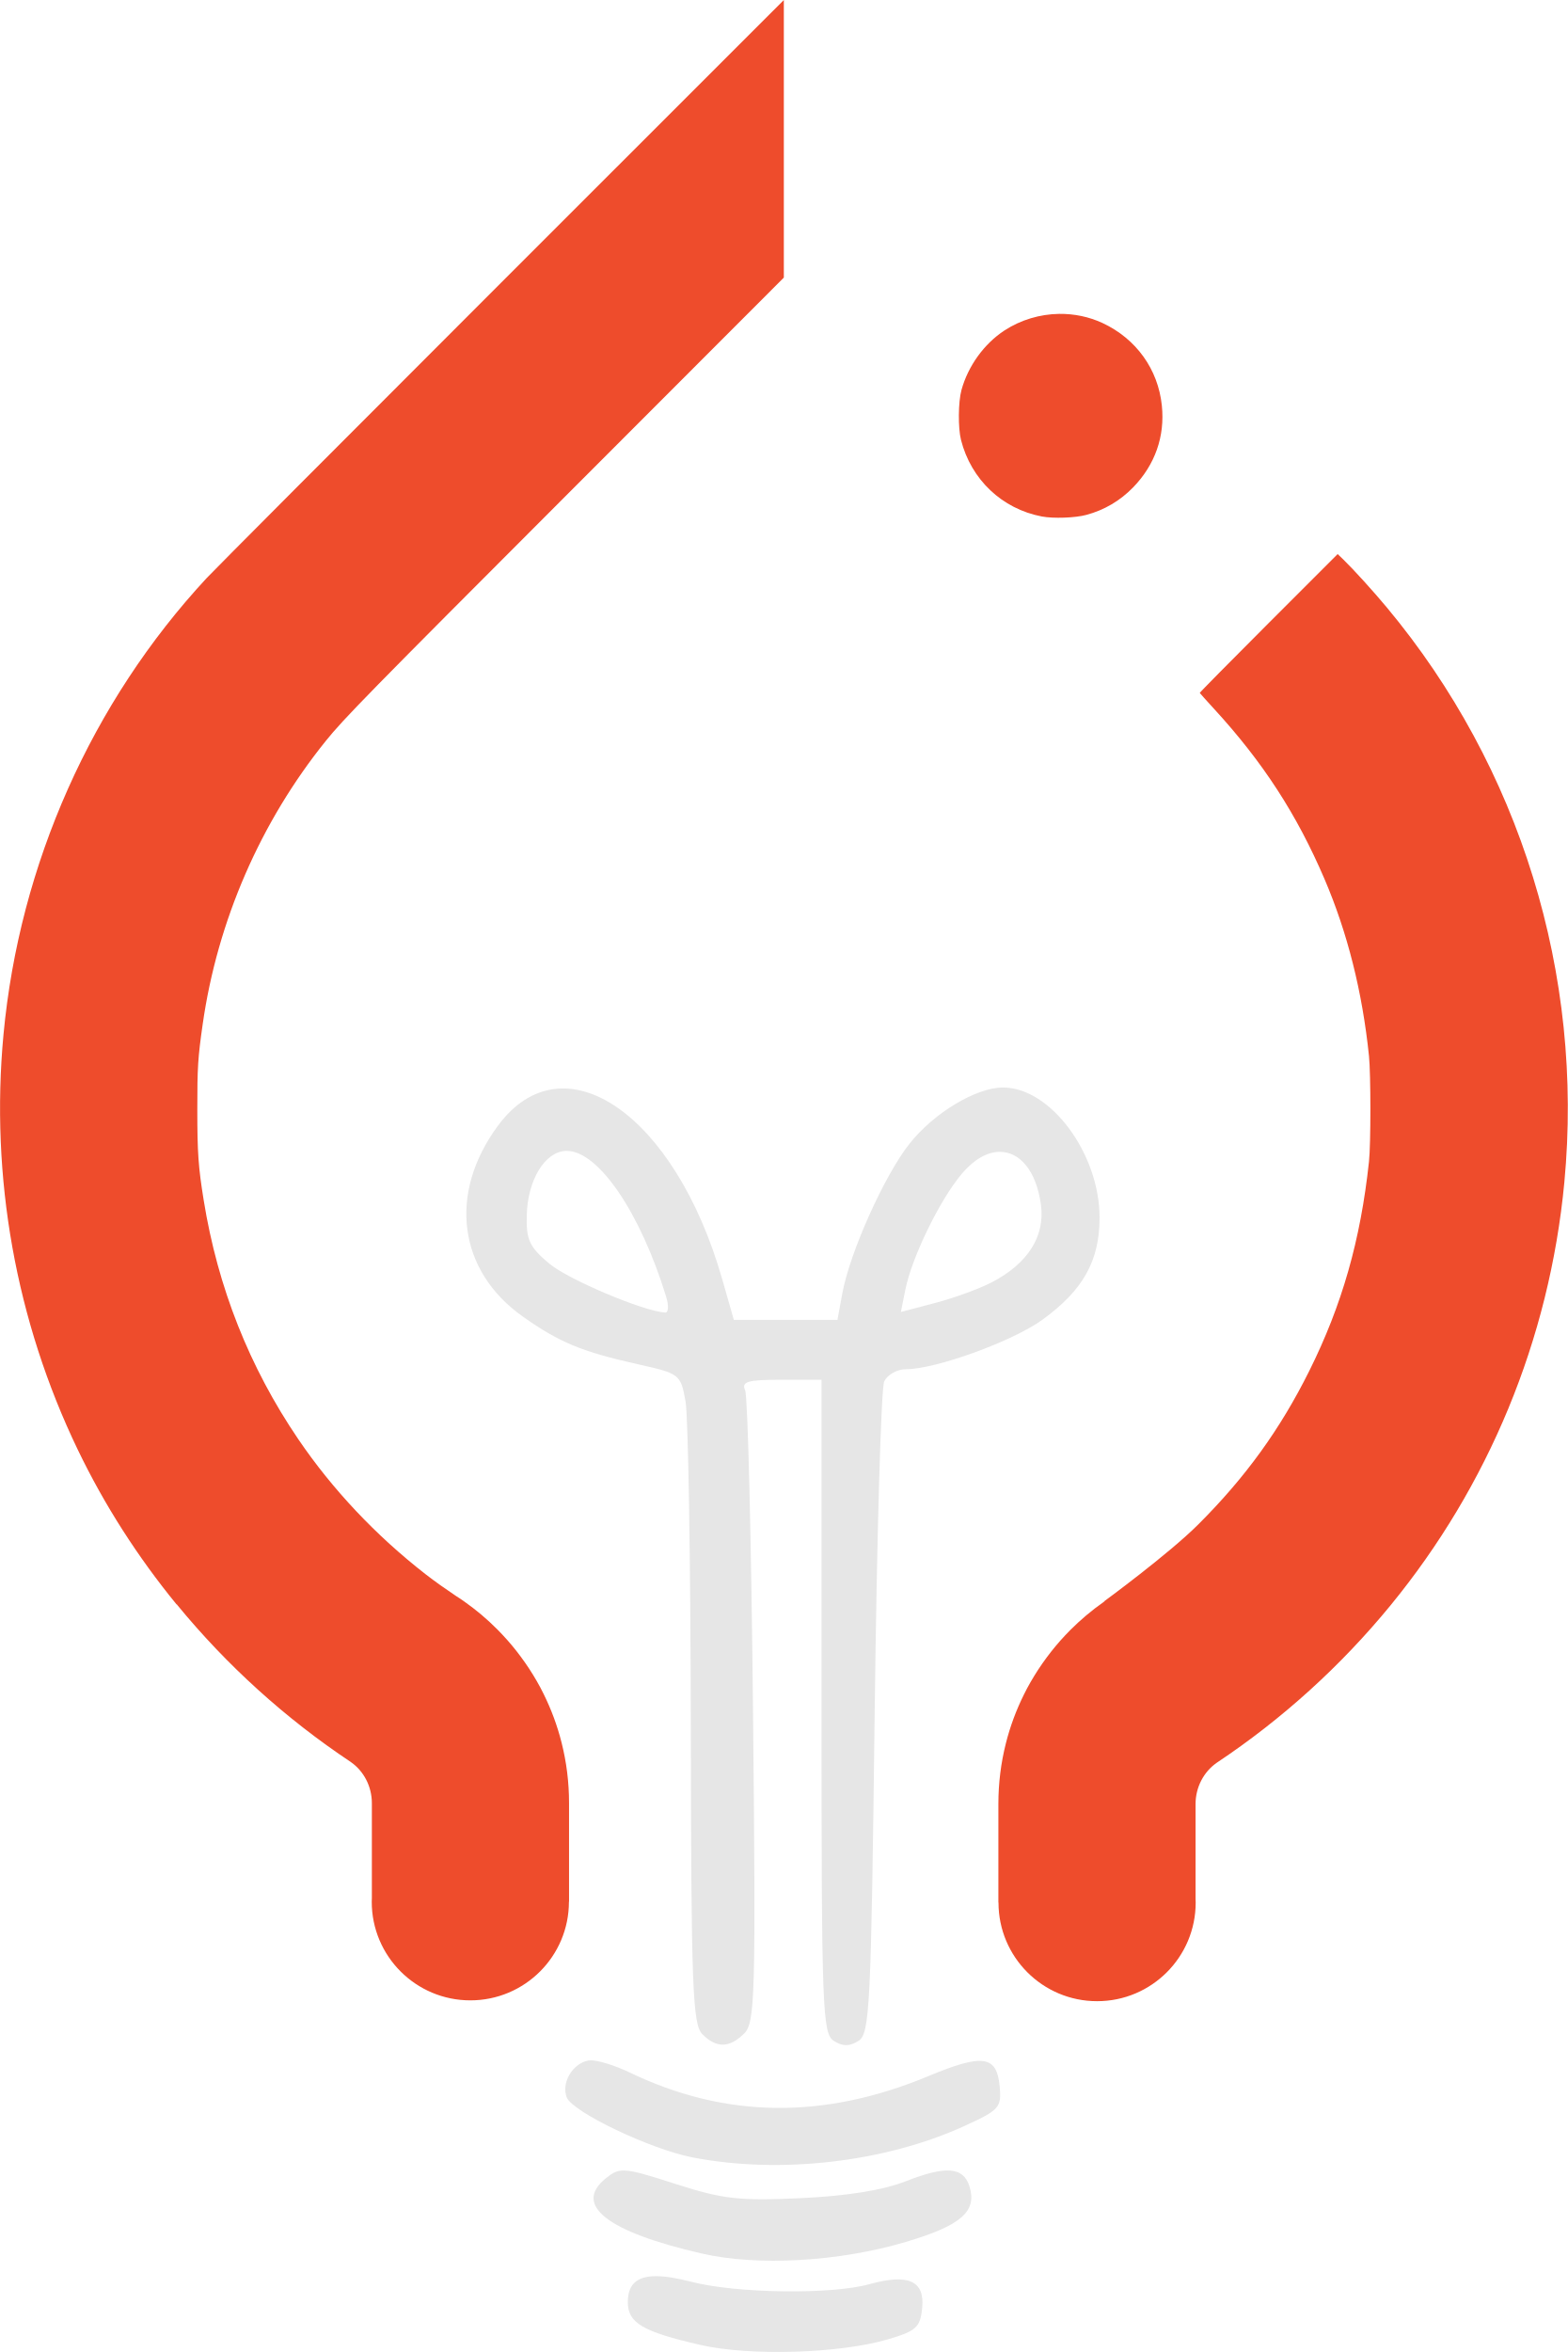
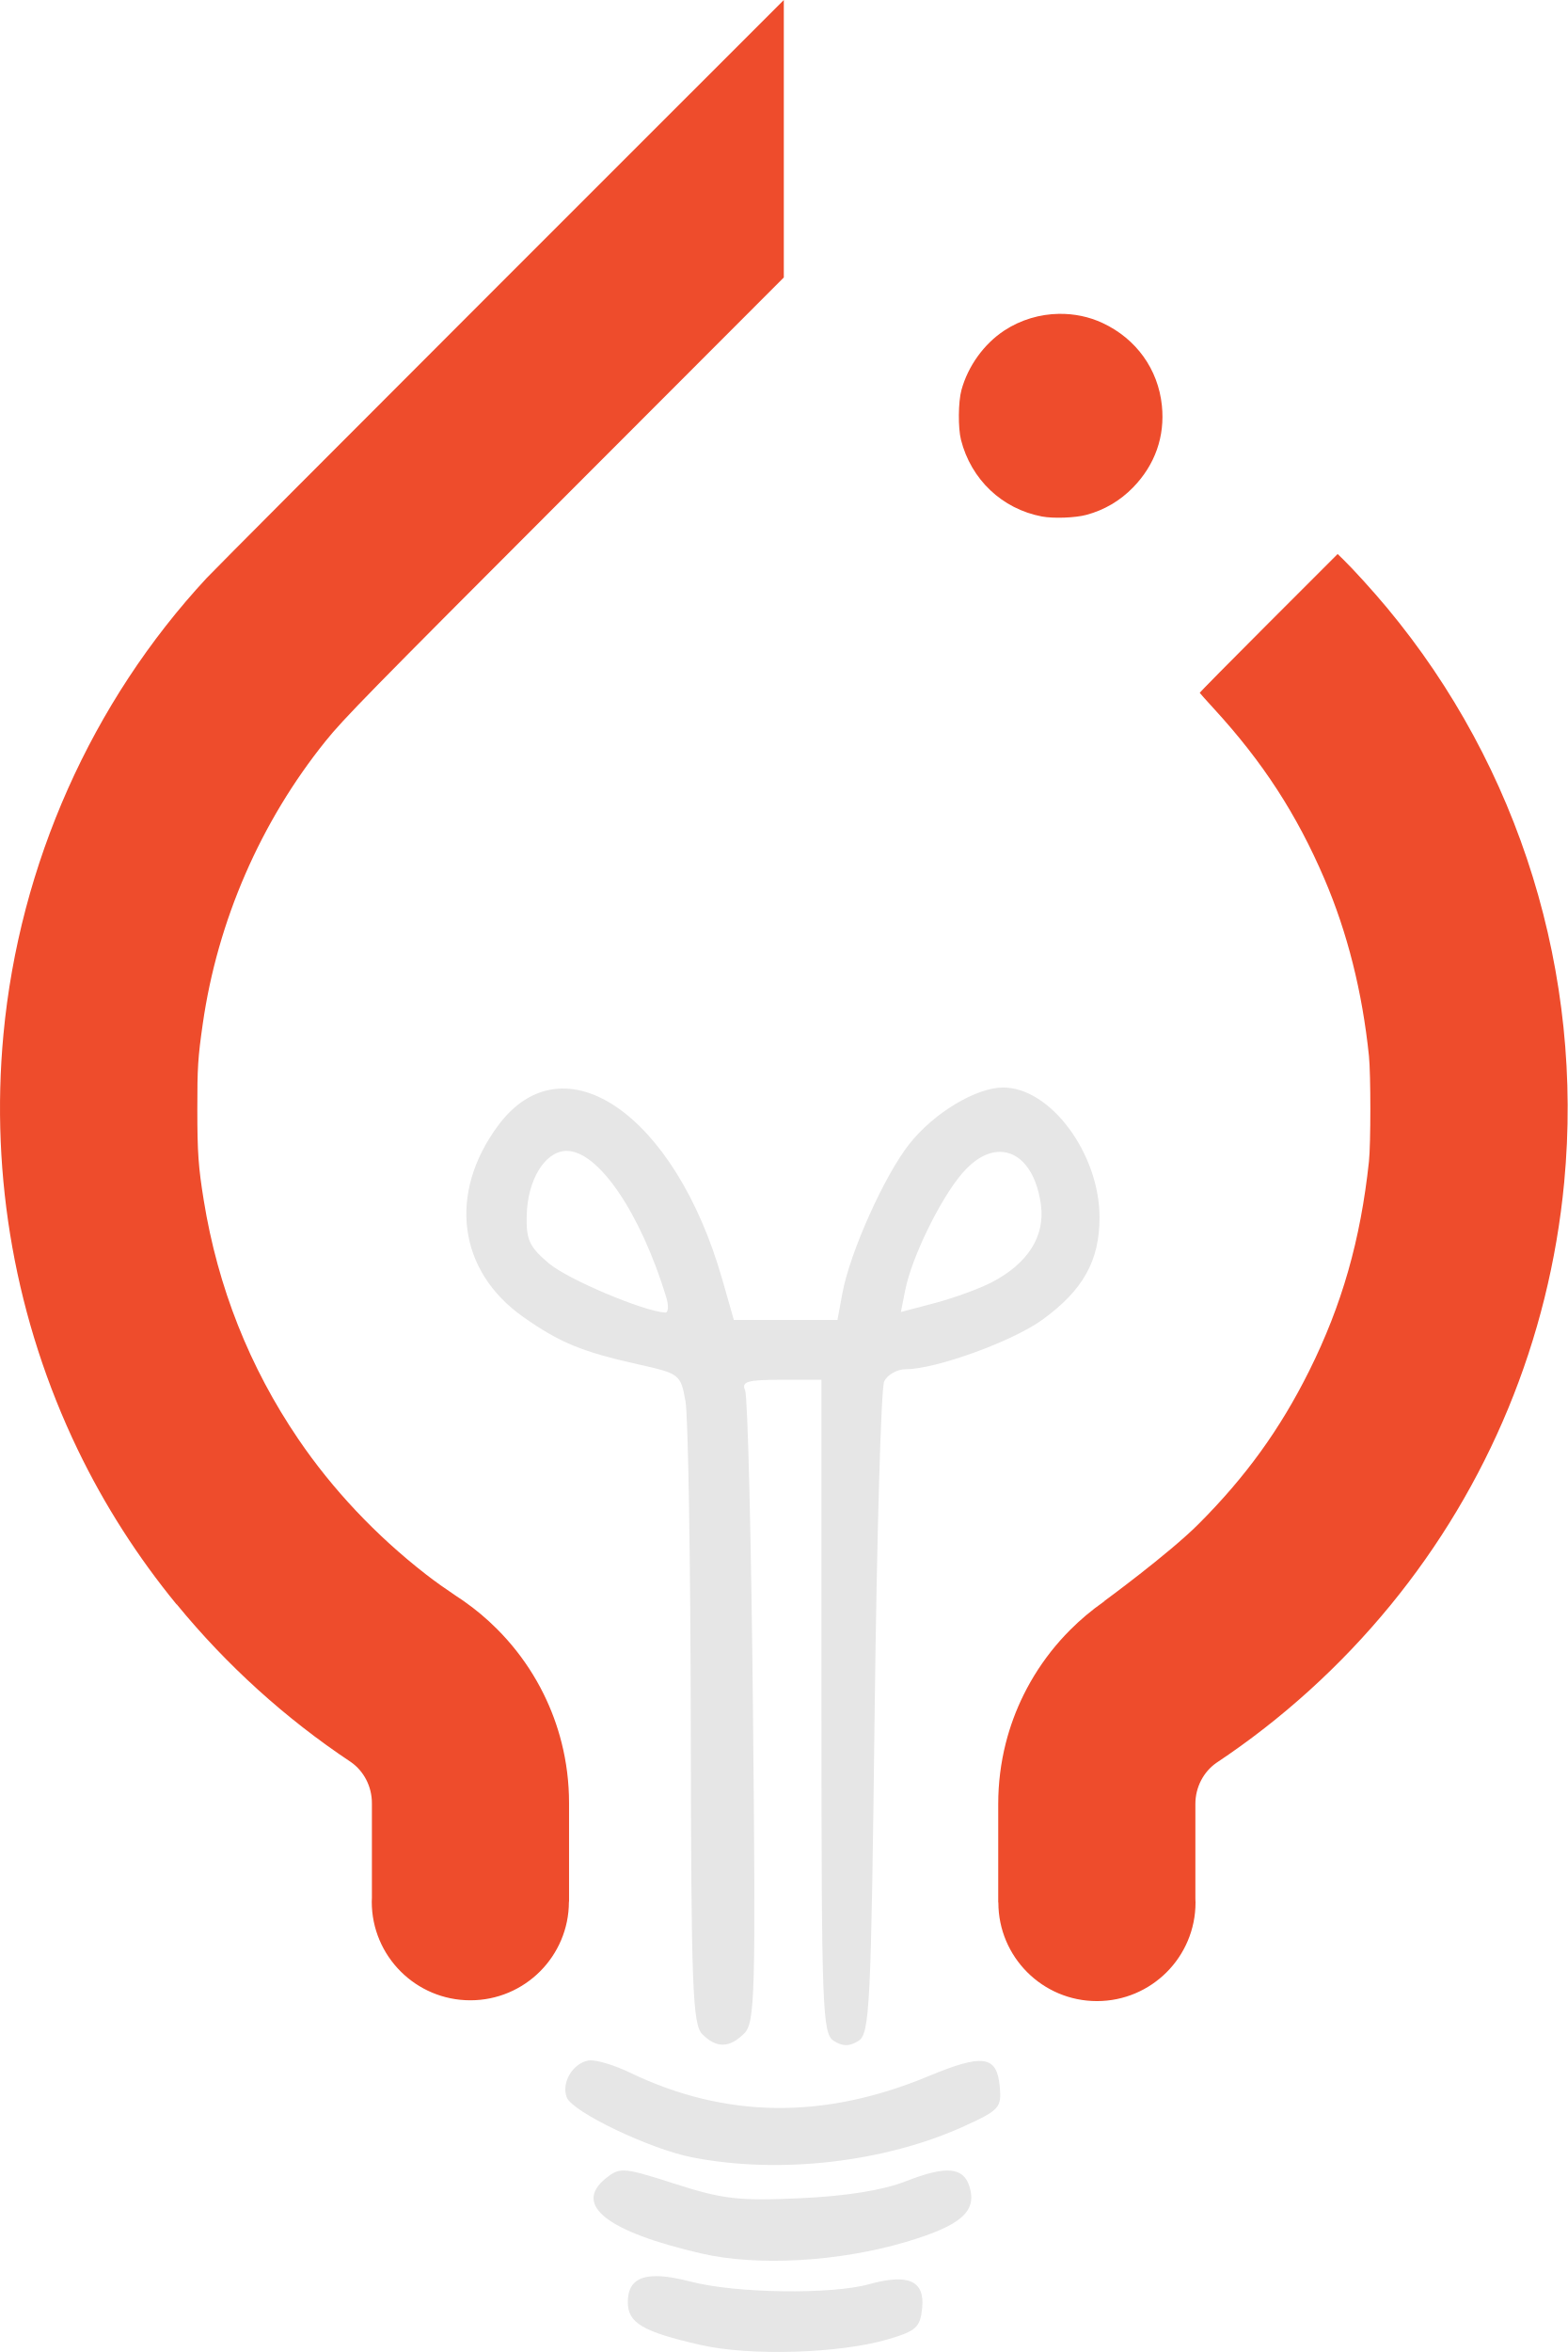
- <svg xmlns="http://www.w3.org/2000/svg" width="100" height="150" version="1.1" viewBox="0 0 26.458 39.688">
-   <g transform="translate(-27.8772 -8.46667)">
-     <path d="m44.808 26.817c-0.456 0-1.168 0.427-1.582 0.95-0.423 0.534-1.005 1.831-1.133 2.525l-0.082 0.446h-1.749l-0.195-0.683c-0.798-2.792-2.68-4.085-3.783-2.597-0.849 1.145-0.678 2.455 0.424 3.23 0.616 0.434 0.993 0.589 1.943 0.801 0.699 0.156 0.714 0.168 0.796 0.625 0.046 0.256 0.085 2.721 0.089 5.478 0.006 4.392 0.03 5.035 0.194 5.199 0.24 0.241 0.459 0.236 0.709-0.013 0.182-0.182 0.195-0.649 0.147-5.436-0.029-2.88-0.088-5.317-0.133-5.415-0.066-0.147 0.039-0.178 0.604-0.178h0.685v5.512c0 5.121 0.015 5.522 0.208 5.644 0.152 0.096 0.264 0.096 0.416 0 0.191-0.121 0.213-0.559 0.273-5.525 0.036-2.967 0.108-5.487 0.161-5.602 0.053-0.114 0.218-0.207 0.368-0.207 0.502 0 1.798-0.47 2.301-0.834 0.688-0.498 0.966-0.994 0.966-1.725 0-1.077-0.827-2.194-1.626-2.194zm-7.382 1.07c0.006-1.96e-4 0.011 0 0.017 0 0.533 0 1.243 1.042 1.678 2.465 0.045 0.147 0.037 0.265-0.016 0.263-0.364-0.019-1.633-0.555-1.958-0.826-0.334-0.279-0.391-0.402-0.38-0.816 0.016-0.597 0.305-1.071 0.659-1.086zm7.319 0.016h6.64e-4c0.339-0.004 0.622 0.314 0.7 0.896 0.071 0.531-0.223 0.991-0.833 1.307-0.207 0.107-0.635 0.264-0.953 0.347l-0.578 0.152 0.074-0.371c0.11-0.551 0.583-1.522 0.954-1.961 0.21-0.248 0.432-0.367 0.635-0.37zm-6.904 15.33c-0.014 0-0.026 0.001-0.036 3e-3 -0.268 0.053-0.457 0.377-0.363 0.622 0.094 0.245 1.403 0.871 2.113 1.011 1.477 0.29 3.256 0.086 4.599-0.528 0.594-0.271 0.629-0.312 0.594-0.677-0.05-0.513-0.286-0.546-1.204-0.164-1.766 0.735-3.427 0.714-5.04-0.062-0.25-0.12-0.533-0.207-0.664-0.206zm0.565 1.859c-0.127-9.96e-4 -0.198 0.046-0.306 0.133-0.554 0.449 0.023 0.901 1.621 1.268 0.943 0.217 2.317 0.139 3.445-0.196 0.935-0.278 1.206-0.515 1.072-0.94-0.103-0.326-0.396-0.349-1.07-0.085-0.392 0.153-0.998 0.251-1.782 0.287-1.035 0.048-1.308 0.017-2.111-0.241-0.479-0.154-0.714-0.225-0.867-0.226zm0.544 1.783c-0.33 0-0.477 0.143-0.477 0.44 0 0.35 0.252 0.498 1.228 0.721 0.838 0.191 2.348 0.145 3.169-0.097 0.471-0.139 0.539-0.202 0.571-0.529 0.045-0.458-0.234-0.582-0.894-0.399-0.64 0.178-2.245 0.156-3.006-0.042-0.24-0.062-0.436-0.094-0.592-0.094z" fill="#e6e6e6" stroke-width=".119" />
-     <path d="m41.106 8.467-4.766 4.764c-2.621 2.62-4.86 4.866-4.975 4.99-1.94 2.09-3.161 4.83-3.429 7.7-0.226 2.412 0.208 4.836 1.254 7.009 0.449 0.933 1.012 1.81 1.668 2.611 0.013-0.009 0.027-0.018 0.04-0.027-0.012 0.009-0.025 0.017-0.037 0.026 0.839 1.024 1.831 1.923 2.935 2.658 0.002 0.001 0.003 0.003 0.005 0.004 0.215 0.15 0.352 0.409 0.352 0.691v1.602a1.664 1.664 0 0 0-0.002 0.062 1.664 1.664 0 0 0 1.664 1.664 1.664 1.664 0 0 0 1.664-1.664h0.002v-1.657c3e-6 -0.002 0-0.005 0-7e-3 0-0.176-0.011-0.35-0.032-0.52-0.021-0.17-0.053-0.338-0.094-0.501-0.072-0.286-0.174-0.56-0.302-0.819-0.018-0.037-0.037-0.074-0.056-0.11-0.019-0.036-0.039-0.072-0.06-0.108-0.02-0.036-0.041-0.071-0.063-0.106-0.021-0.035-0.043-0.07-0.066-0.104-0.022-0.034-0.045-0.068-0.069-0.102-0.023-0.034-0.047-0.067-0.072-0.1-0.097-0.132-0.202-0.257-0.314-0.376-0.028-0.03-0.056-0.059-0.085-0.088-0.173-0.174-0.361-0.332-0.562-0.473-0.043-0.03-0.087-0.06-0.132-0.088-0.176-0.118-0.35-0.24-0.515-0.368-0.839-0.653-1.572-1.431-2.147-2.277-0.826-1.215-1.36-2.563-1.597-4.032-0.091-0.56-0.108-0.806-0.108-1.531-6.64e-4 -0.709 0.01-0.875 0.091-1.442 0.248-1.738 0.975-3.411 2.076-4.777 0.303-0.377 0.718-0.8 4.092-4.177l3.64-3.643v-2.341zm4.647 5.296c-0.324 0.005-0.648 0.1-0.925 0.281-0.343 0.225-0.613 0.6-0.724 1.004-0.055 0.2-0.059 0.64-0.008 0.841 0.17 0.67 0.693 1.165 1.365 1.293 0.195 0.037 0.563 0.024 0.751-0.027 0.304-0.082 0.569-0.238 0.789-0.464 0.37-0.381 0.539-0.86 0.485-1.38-0.063-0.613-0.433-1.128-1-1.393-0.23-0.107-0.482-0.158-0.734-0.155zm4.7 4.053-1.166 1.166c-0.641 0.641-1.164 1.171-1.161 1.177 0.002 0.006 0.112 0.128 0.243 0.271 0.824 0.898 1.395 1.779 1.862 2.869 0.388 0.906 0.639 1.903 0.751 2.987 0.031 0.303 0.032 1.489 0 1.781-0.142 1.326-0.455 2.423-1.009 3.535-0.49 0.983-1.073 1.79-1.869 2.585-0.505 0.505-1.599 1.306-1.599 1.306s0.016-0.008 0.021-0.01c-0.008 0.006-0.016 0.011-0.024 0.017-0.201 0.141-0.389 0.3-0.562 0.473-0.029 0.029-0.057 0.058-0.085 0.088-0.112 0.119-0.217 0.245-0.314 0.376-0.024 0.033-0.048 0.066-0.072 0.1-0.023 0.034-0.046 0.068-0.069 0.102-0.022 0.034-0.044 0.069-0.066 0.104-0.021 0.035-0.042 0.07-0.063 0.106-0.02 0.036-0.04 0.072-0.06 0.108-0.019 0.036-0.038 0.073-0.056 0.11-0.128 0.259-0.23 0.533-0.302 0.819-0.041 0.163-0.073 0.331-0.094 0.501-0.021 0.17-0.032 0.344-0.032 0.52 0 0.002-1e-5 0.005 0 7e-3v1.657h0.002a1.664 1.664 0 0 0 1.664 1.664 1.664 1.664 0 0 0 1.664-1.664 1.664 1.664 0 0 0-0.002-0.062v-1.602c-7e-6 -0.282 0.138-0.541 0.352-0.691 2e-3 -0.001 0.003-0.003 0.005-0.004 1.104-0.735 2.096-1.634 2.935-2.658 1.643-2.005 2.68-4.474 2.932-7.135 0.332-3.509-0.747-7.003-2.994-9.7-0.228-0.274-0.568-0.648-0.738-0.813z" fill="#ee4c2c" stroke-width=".018" />
-   </g>
+ <svg xmlns="http://www.w3.org/2000/svg" id="logo" width="100" height="150" version="1.1" viewBox="0 0 100 150">
+   <path id="filament" fill="#e6e6e6" d="m 63.991,69.357 c -1.723,0 -4.414,1.615 -5.978,3.591 -1.598,2.017 -3.798,6.922 -4.282,9.545 l -0.31,1.686 H 46.81 L 46.073,81.596 C 43.057,71.043 35.944,66.158 31.775,71.78 c -3.209,4.328 -2.561,9.278 1.601,12.209 2.329,1.64 3.751,2.225 7.344,3.026 2.64,0.589 2.7,0.636 3.007,2.363 0.172,0.969 0.321,10.285 0.337,20.704 0.022,16.599 0.114,19.03 0.732,19.648 0.909,0.909 1.736,0.893 2.678,-0.049 0.689,-0.689 0.738,-2.452 0.557,-20.545 -0.108,-10.886 -0.334,-20.097 -0.502,-20.468 -0.251,-0.556 0.148,-0.672 2.283,-0.672 h 2.588 v 20.833 c 0,19.353 0.056,20.87 0.787,21.331 0.573,0.362 0.998,0.361 1.571,0 0.723,-0.456 0.806,-2.113 1.033,-20.882 0.136,-11.212 0.409,-20.74 0.608,-21.172 0.199,-0.432 0.825,-0.784 1.39,-0.784 1.899,0 6.796,-1.775 8.698,-3.152 2.599,-1.883 3.649,-3.758 3.651,-6.521 0,-4.07 -3.126,-8.292 -6.146,-8.292 z m -27.902,4.043 c 0.021,-7.41e-4 0.042,0 0.063,0 2.015,0 4.698,3.939 6.343,9.317 0.17,0.556 0.141,1.003 -0.061,0.992 -1.374,-0.073 -6.173,-2.097 -7.401,-3.122 -1.263,-1.054 -1.479,-1.52 -1.436,-3.084 0.059,-2.258 1.152,-4.048 2.491,-4.103 z m 27.663,0.06 h 0.003 c 1.279,-0.017 2.352,1.187 2.645,3.386 0.268,2.006 -0.841,3.744 -3.149,4.939 -0.782,0.404 -2.402,0.996 -3.602,1.313 l -2.185,0.576 0.28,-1.403 c 0.416,-2.081 2.203,-5.751 3.607,-7.412 0.793,-0.938 1.634,-1.386 2.401,-1.398 z M 37.66,131.399 c -0.052,0 -0.097,0.005 -0.136,0.011 -1.011,0.199 -1.727,1.427 -1.371,2.353 0.356,0.928 5.301,3.294 7.986,3.821 5.581,1.096 12.307,0.324 17.384,-1.994 2.244,-1.025 2.378,-1.178 2.245,-2.558 -0.187,-1.941 -1.081,-2.062 -4.549,-0.62 -6.675,2.777 -12.953,2.7 -19.048,-0.235 -0.946,-0.455 -2.013,-0.782 -2.511,-0.779 z m 2.134,7.026 c -0.48,-0.004 -0.749,0.174 -1.157,0.504 -2.095,1.696 0.088,3.404 6.127,4.794 3.562,0.82 8.758,0.524 13.02,-0.741 3.534,-1.049 4.559,-1.948 4.05,-3.553 -0.391,-1.231 -1.496,-1.318 -4.046,-0.321 -1.481,0.579 -3.774,0.948 -6.736,1.085 -3.91,0.181 -4.943,0.063 -7.978,-0.912 -1.812,-0.582 -2.699,-0.851 -3.278,-0.856 z m 2.055,6.738 c -1.246,0 -1.801,0.54 -1.801,1.664 0,1.324 0.951,1.882 4.641,2.724 3.168,0.723 8.873,0.548 11.976,-0.367 1.781,-0.525 2.038,-0.762 2.159,-2 0.17,-1.73 -0.886,-2.201 -3.379,-1.509 -2.42,0.672 -8.486,0.588 -11.36,-0.158 -0.908,-0.236 -1.649,-0.356 -2.236,-0.356 z" />
+   <path id="bulb" fill="#ee4c2c" d="M 49.998,0 31.986,18.006 C 22.079,27.91 13.617,36.397 13.181,36.866 5.847,44.767 1.235,55.122 0.22,65.967 -0.633,75.083 1.006,84.243 4.961,92.457 c 1.699,3.528 3.825,6.842 6.305,9.868 0.049,-0.036 0.101,-0.067 0.15,-0.102 -0.046,0.033 -0.093,0.065 -0.139,0.098 3.171,3.871 6.922,7.27 11.094,10.047 0.006,0.005 0.012,0.01 0.02,0.014 0.812,0.568 1.332,1.546 1.332,2.612 v 6.053 a 6.288,6.288 0 0 0 -0.009,0.235 6.288,6.288 0 0 0 6.288,6.288 6.288,6.288 0 0 0 6.288,-6.288 h 0.009 v -6.262 c 1.1e-5,-0.009 0,-0.017 0,-0.026 0,-0.666 -0.042,-1.323 -0.122,-1.967 -0.08,-0.644 -0.2,-1.276 -0.356,-1.894 -0.273,-1.081 -0.658,-2.117 -1.142,-3.096 -0.069,-0.14 -0.14,-0.278 -0.213,-0.416 -0.073,-0.137 -0.148,-0.273 -0.225,-0.408 -0.077,-0.135 -0.156,-0.269 -0.237,-0.401 -0.081,-0.132 -0.164,-0.263 -0.248,-0.393 -0.085,-0.13 -0.171,-0.258 -0.26,-0.385 -0.088,-0.127 -0.179,-0.253 -0.27,-0.377 -0.368,-0.497 -0.765,-0.972 -1.188,-1.422 -0.106,-0.112 -0.213,-0.223 -0.322,-0.332 -0.654,-0.656 -1.365,-1.255 -2.126,-1.788 -0.163,-0.115 -0.329,-0.226 -0.497,-0.334 -0.667,-0.447 -1.321,-0.906 -1.945,-1.392 -3.17,-2.467 -5.943,-5.408 -8.116,-8.606 -3.12,-4.592 -5.139,-9.687 -6.036,-15.238 -0.342,-2.115 -0.408,-3.044 -0.409,-5.785 -0.003,-2.68 0.039,-3.308 0.345,-5.452 0.939,-6.569 3.686,-12.893 7.845,-18.055 1.147,-1.423 2.715,-3.024 15.465,-15.786 L 49.998,17.696 V 8.848 Z M 67.561,20.015 c -1.225,0.017 -2.45,0.376 -3.496,1.063 -1.297,0.852 -2.319,2.269 -2.736,3.796 -0.207,0.757 -0.222,2.419 -0.029,3.178 0.643,2.531 2.621,4.405 5.159,4.887 0.737,0.14 2.126,0.089 2.84,-0.103 1.15,-0.31 2.152,-0.9 2.982,-1.754 1.399,-1.439 2.036,-3.251 1.834,-5.216 -0.238,-2.317 -1.635,-4.262 -3.781,-5.265 -0.868,-0.406 -1.821,-0.598 -2.774,-0.585 z m 17.764,15.317 -4.406,4.406 c -2.424,2.423 -4.399,4.425 -4.389,4.449 0.009,0.023 0.422,0.485 0.917,1.025 3.113,3.396 5.272,6.723 7.037,10.844 1.466,3.424 2.414,7.192 2.839,11.288 0.119,1.145 0.119,5.626 0,6.731 -0.538,5.013 -1.721,9.157 -3.815,13.359 -1.85,3.714 -4.056,6.765 -7.065,9.772 -1.91,1.908 -6.045,4.935 -6.045,4.935 0,0 0.061,-0.029 0.078,-0.038 -0.031,0.021 -0.062,0.042 -0.092,0.063 -0.761,0.533 -1.472,1.132 -2.126,1.788 -0.109,0.109 -0.216,0.22 -0.322,0.332 -0.423,0.45 -0.82,0.925 -1.188,1.422 -0.092,0.124 -0.182,0.25 -0.27,0.377 -0.088,0.127 -0.175,0.255 -0.26,0.385 -0.085,0.13 -0.168,0.261 -0.248,0.393 -0.081,0.132 -0.16,0.266 -0.237,0.401 -0.077,0.135 -0.152,0.271 -0.225,0.408 -0.073,0.137 -0.144,0.276 -0.213,0.416 -0.484,0.979 -0.869,2.015 -1.142,3.096 -0.156,0.618 -0.275,1.25 -0.356,1.894 -0.08,0.644 -0.122,1.301 -0.122,1.967 0,0.009 -3.8e-5,0.017 0,0.026 v 6.262 h 0.009 a 6.288,6.288 0 0 0 6.288,6.288 6.288,6.288 0 0 0 6.288,-6.288 6.288,6.288 0 0 0 -0.009,-0.235 v -6.053 c -2.7e-5,-1.067 0.52,-2.044 1.332,-2.612 0.008,-0.005 0.013,-0.01 0.02,-0.014 4.172,-2.777 7.922,-6.176 11.094,-10.047 C 94.905,94.796 98.826,85.465 99.777,75.407 101.031,62.146 96.955,48.938 88.462,38.745 87.599,37.709 86.317,36.296 85.675,35.672 Z" />
</svg>
